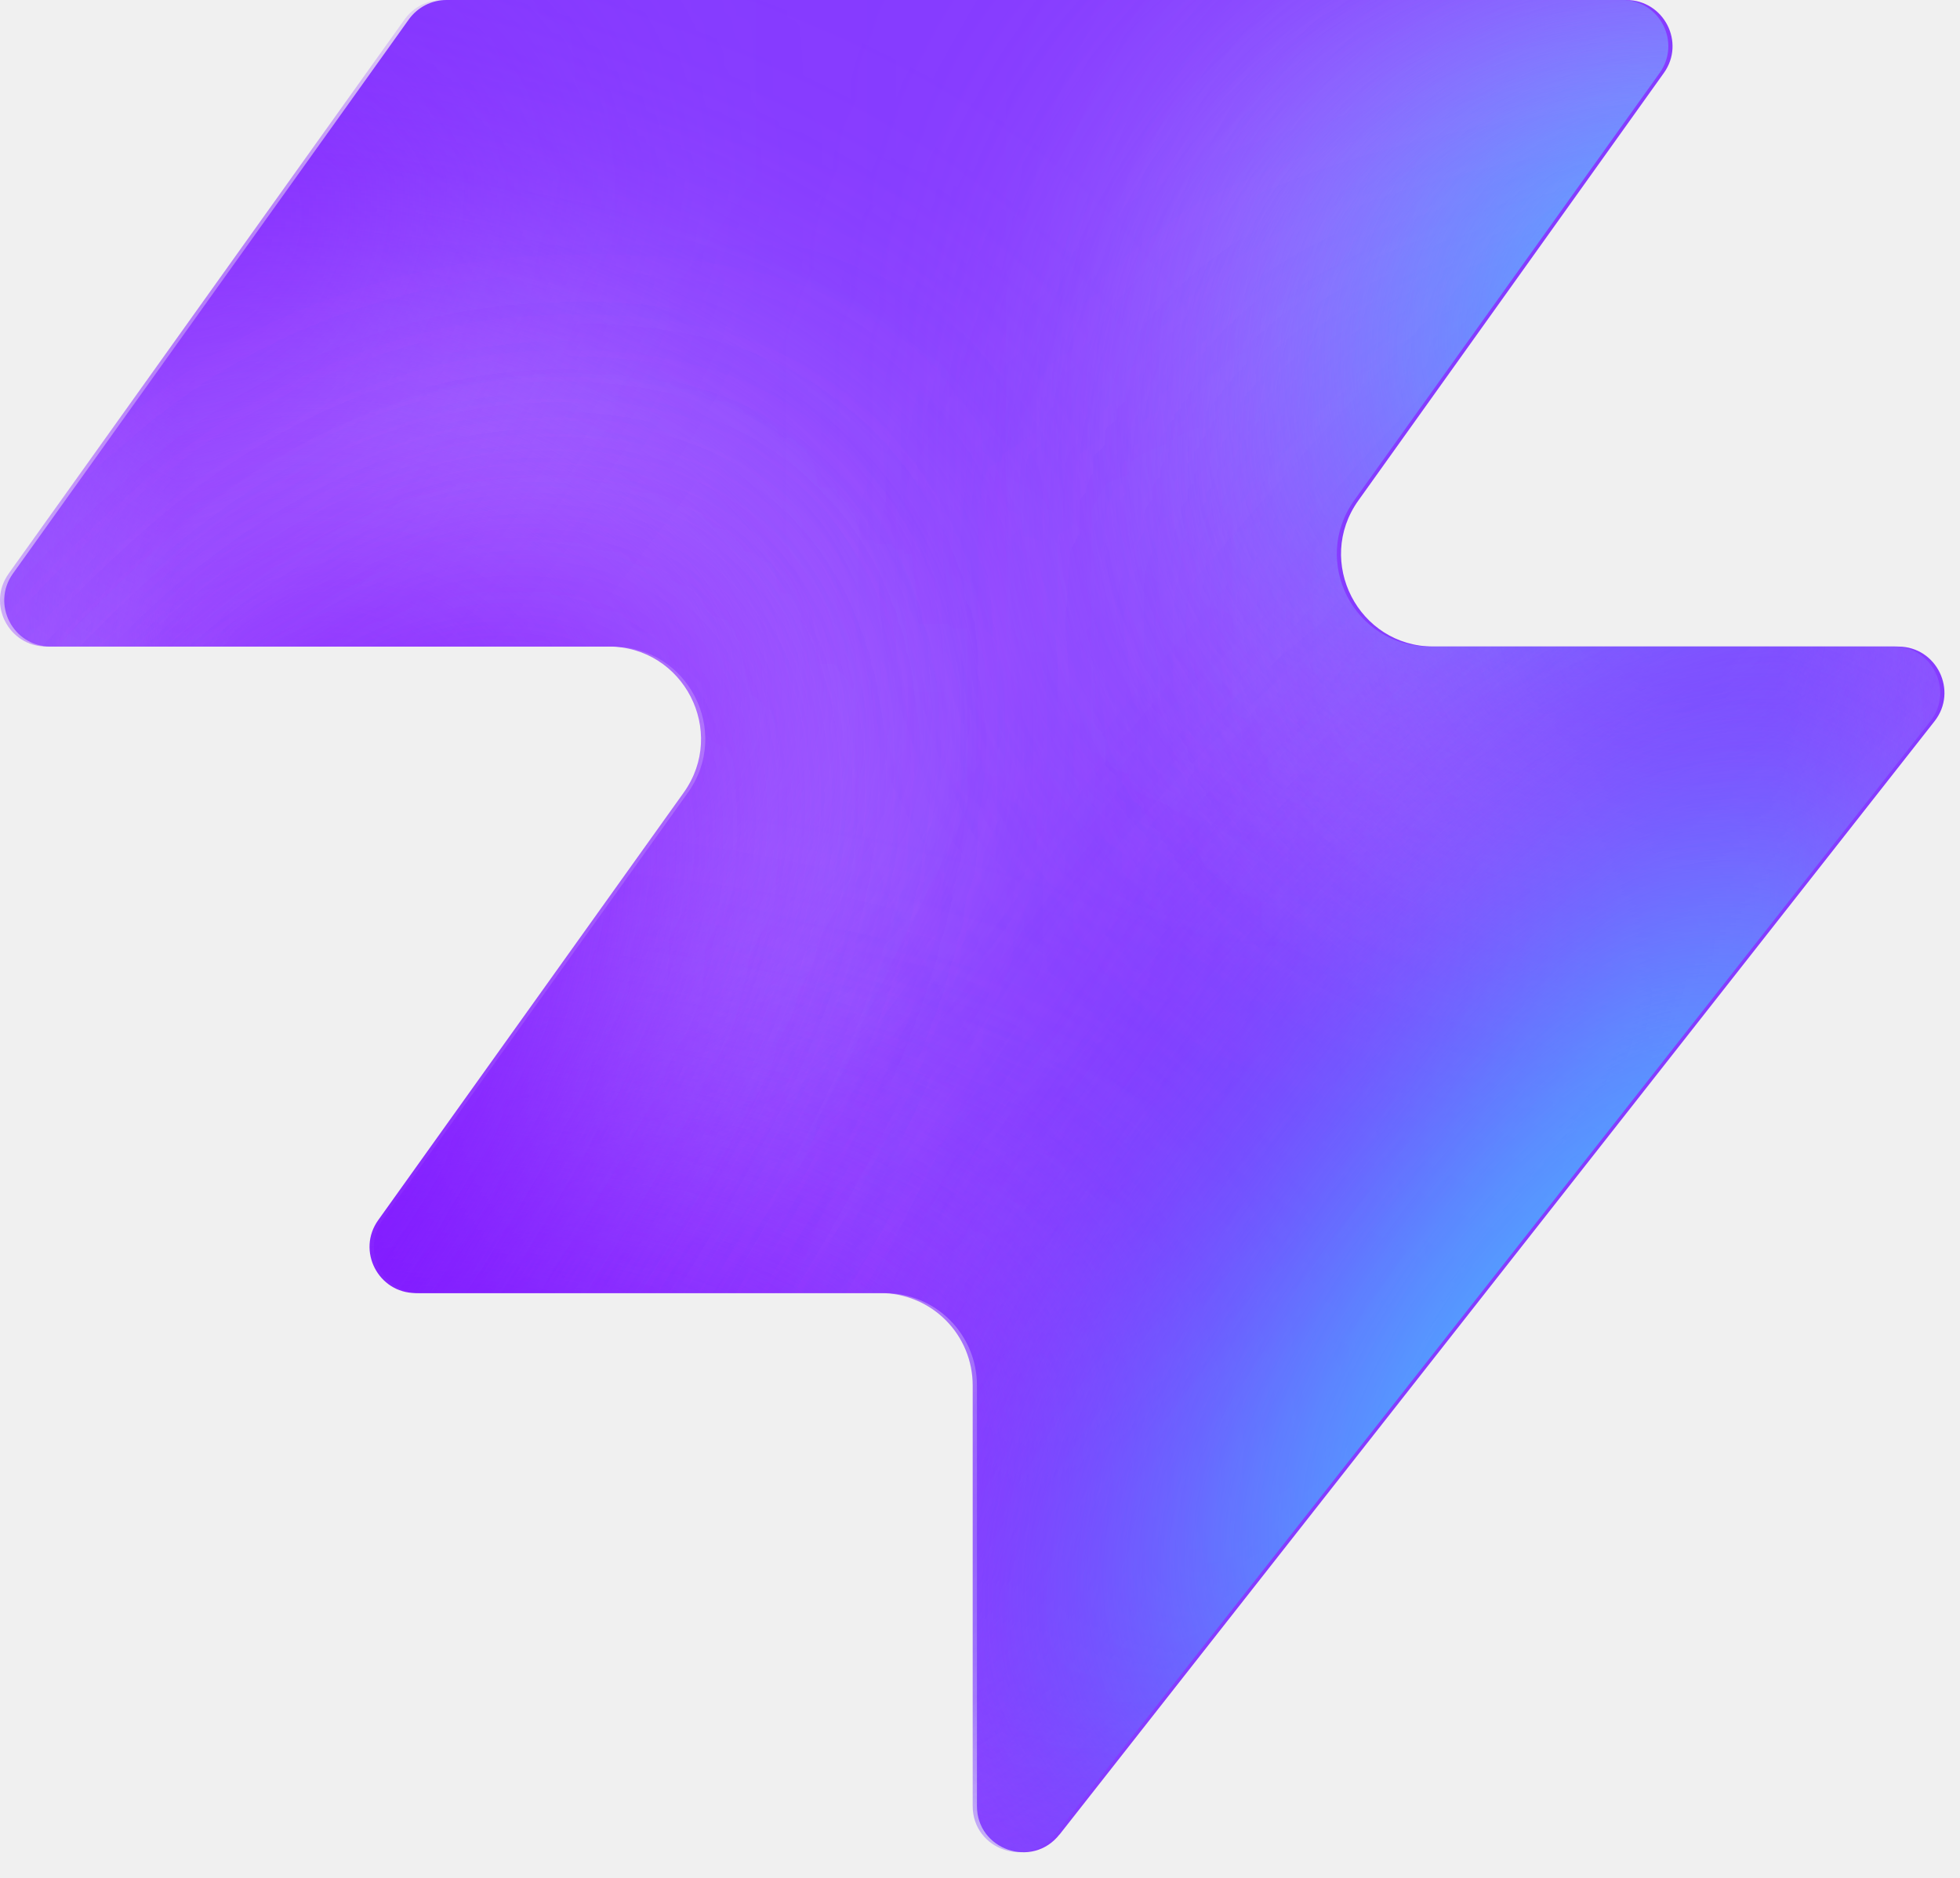
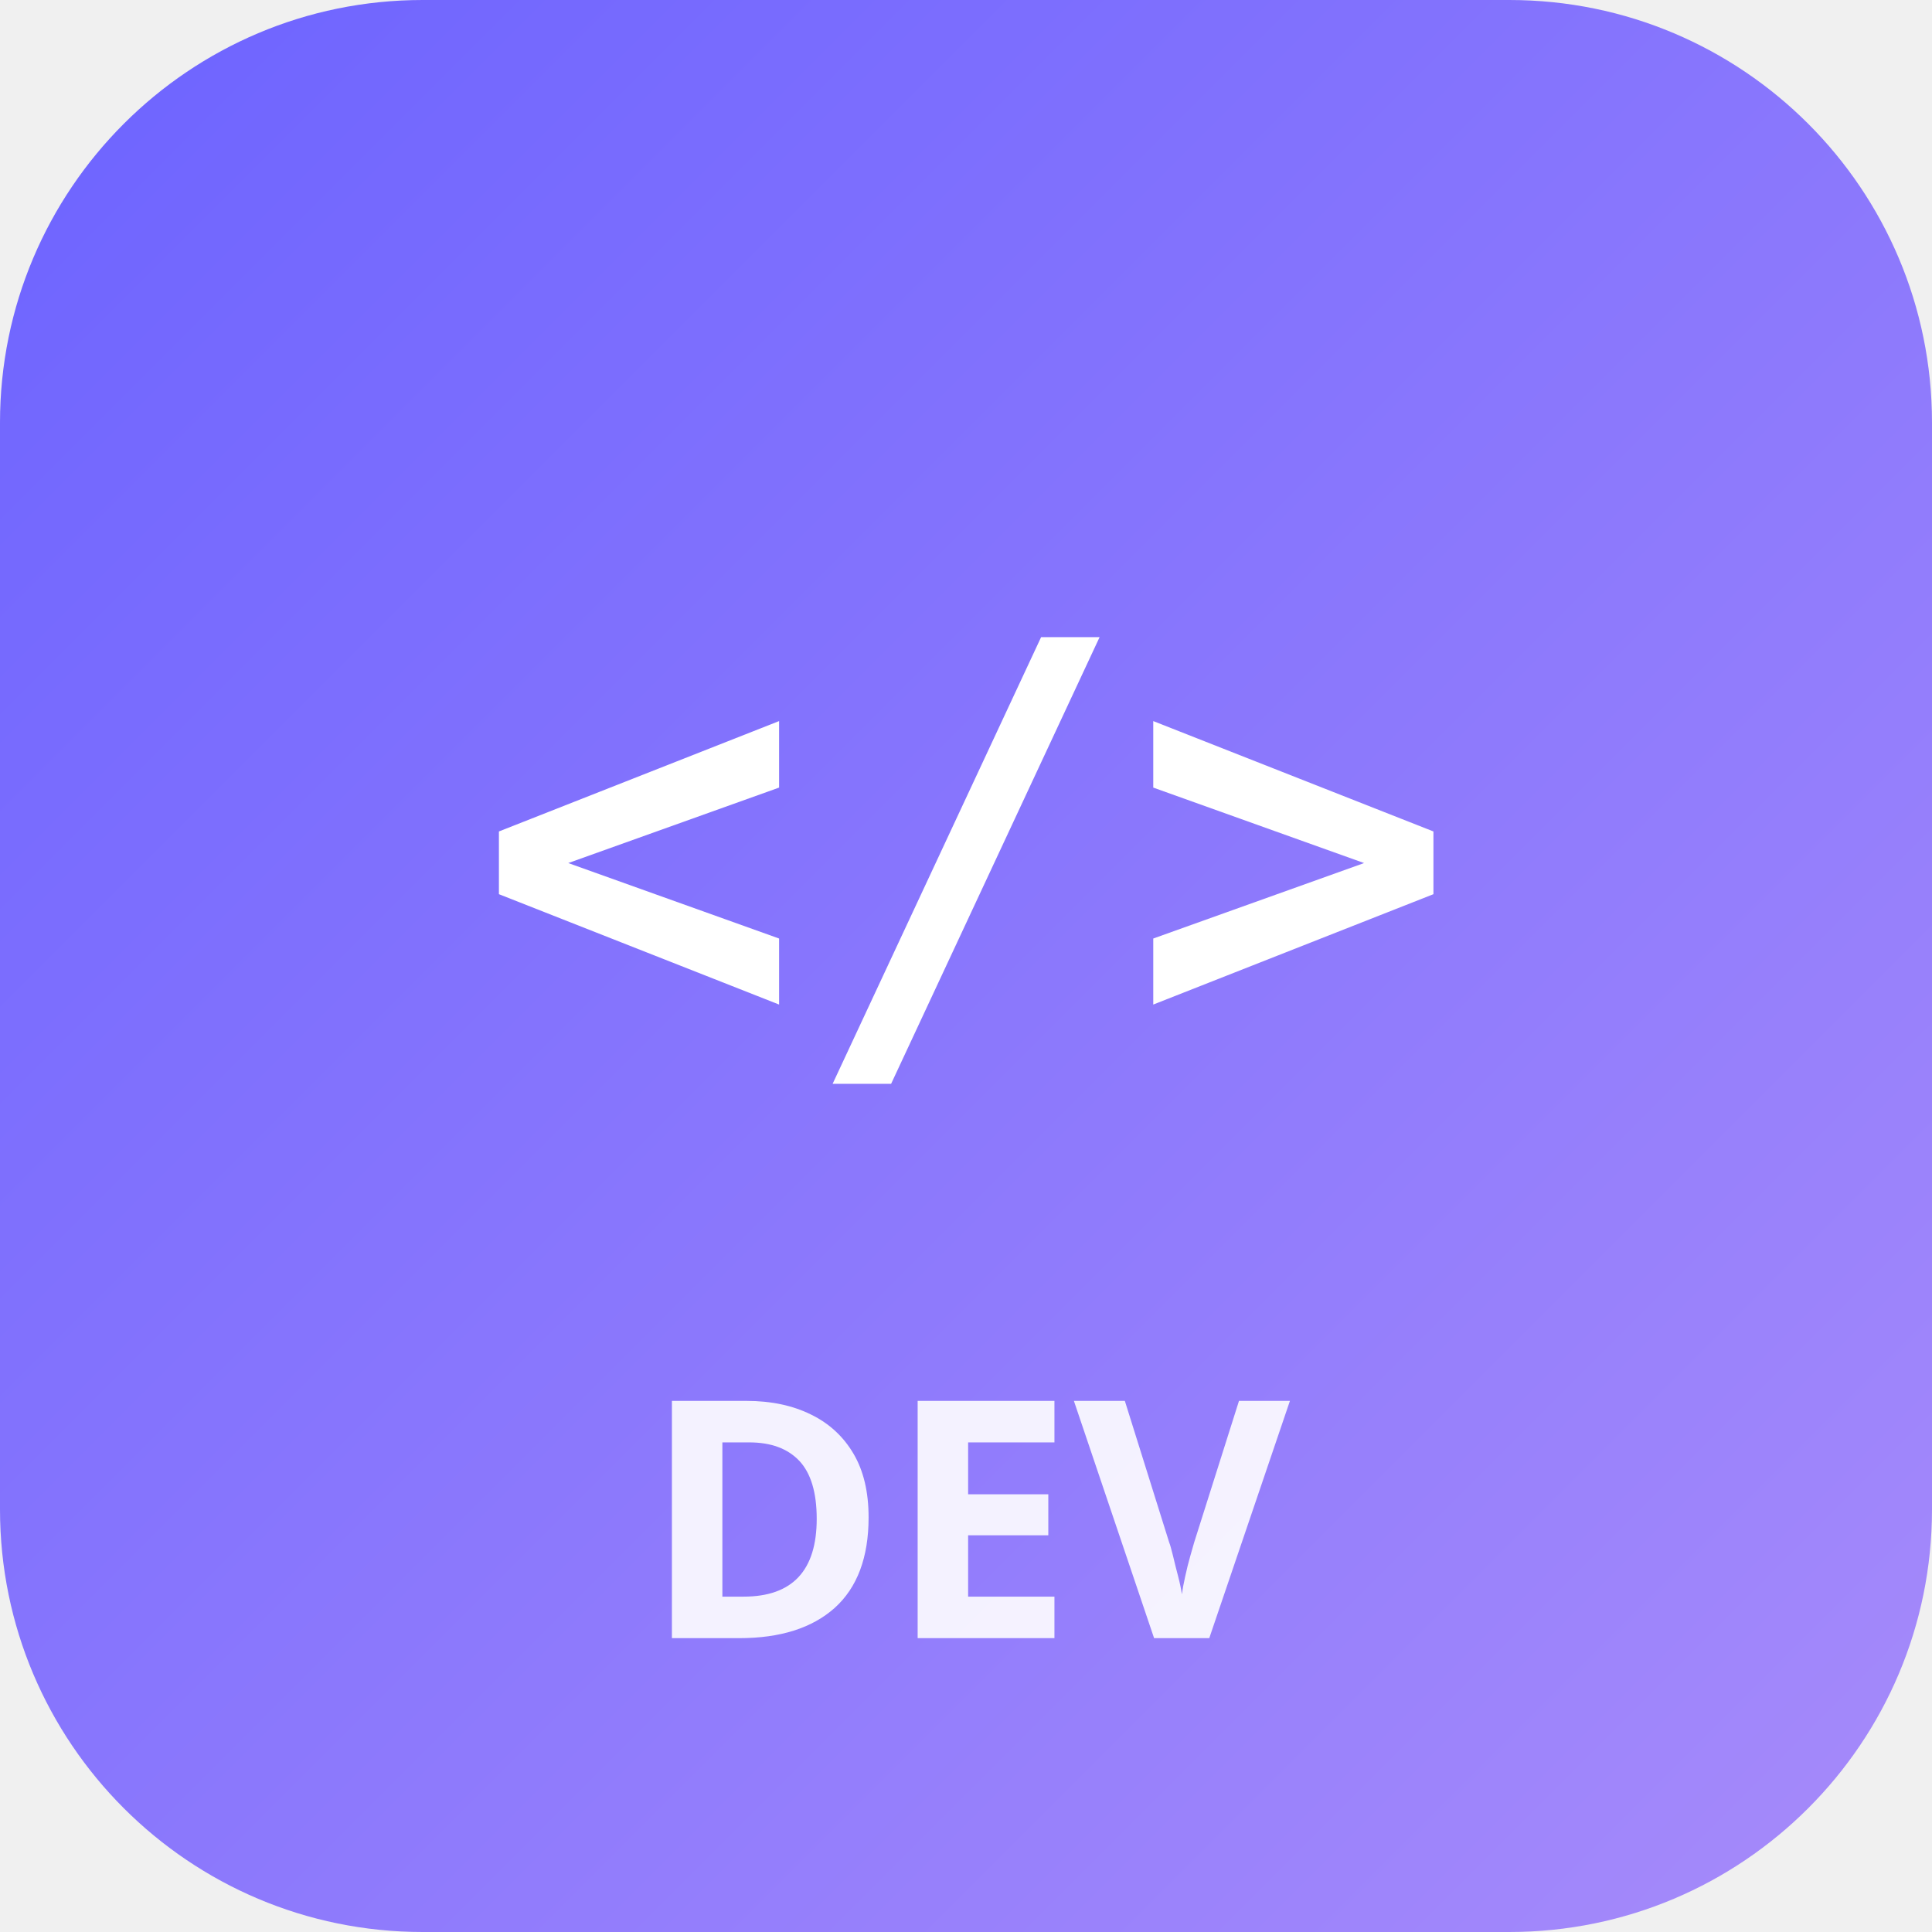
- <svg xmlns="http://www.w3.org/2000/svg" width="48" height="46" fill="none" viewBox="0 0 48 46">
-   <path fill="#863bff" d="M25.946 44.938c-.664.845-2.021.375-2.021-.698V33.937a2.26 2.26 0 0 0-2.262-2.262H10.287c-.92 0-1.456-1.04-.92-1.788l7.48-10.471c1.07-1.497 0-3.578-1.842-3.578H1.237c-.92 0-1.456-1.04-.92-1.788L10.013.474c.214-.297.556-.474.92-.474h28.894c.92 0 1.456 1.04.92 1.788l-7.48 10.471c-1.07 1.498 0 3.579 1.842 3.579h11.377c.943 0 1.473 1.088.89 1.83L25.947 44.94z" style="fill:#863bff;fill:color(display-p3 .525 .23 1);fill-opacity:1" />
-   <mask id="a" width="48" height="46" x="0" y="0" maskUnits="userSpaceOnUse" style="mask-type:alpha">
-     <path fill="#000" d="M25.842 44.938c-.664.844-2.021.375-2.021-.698V33.937a2.26 2.26 0 0 0-2.262-2.262H10.183c-.92 0-1.456-1.04-.92-1.788l7.48-10.471c1.07-1.498 0-3.579-1.842-3.579H1.133c-.92 0-1.456-1.04-.92-1.787L9.91.473c.214-.297.556-.474.92-.474h28.894c.92 0 1.456 1.04.92 1.788l-7.48 10.471c-1.07 1.498 0 3.578 1.842 3.578h11.377c.943 0 1.473 1.088.89 1.832L25.843 44.94z" style="fill:#000;fill-opacity:1" />
-   </mask>
-   <g mask="url(#a)">
-     <g filter="url(#b)">
-       <ellipse cx="5.508" cy="14.704" fill="#ede6ff" rx="5.508" ry="14.704" style="fill:#ede6ff;fill:color(display-p3 .927 .903 1);fill-opacity:1" transform="matrix(.00324 1 1 -.00324 -4.47 31.516)" />
-     </g>
-     <g filter="url(#c)">
-       <ellipse cx="10.399" cy="29.851" fill="#ede6ff" rx="10.399" ry="29.851" style="fill:#ede6ff;fill:color(display-p3 .927 .903 1);fill-opacity:1" transform="matrix(.00324 1 1 -.00324 -39.328 7.883)" />
-     </g>
-     <g filter="url(#d)">
-       <ellipse cx="5.508" cy="30.487" fill="#7e14ff" rx="5.508" ry="30.487" style="fill:#7e14ff;fill:color(display-p3 .492 .077 1);fill-opacity:1" transform="rotate(89.814 -25.913 -14.639)scale(1 -1)" />
-     </g>
-     <g filter="url(#e)">
-       <ellipse cx="5.508" cy="30.599" fill="#7e14ff" rx="5.508" ry="30.599" style="fill:#7e14ff;fill:color(display-p3 .492 .077 1);fill-opacity:1" transform="rotate(89.814 -32.644 -3.334)scale(1 -1)" />
-     </g>
-     <g filter="url(#f)">
-       <ellipse cx="5.508" cy="30.599" fill="#7e14ff" rx="5.508" ry="30.599" style="fill:#7e14ff;fill:color(display-p3 .492 .077 1);fill-opacity:1" transform="matrix(.00324 1 1 -.00324 -34.34 30.47)" />
-     </g>
-     <g filter="url(#g)">
-       <ellipse cx="14.072" cy="22.078" fill="#ede6ff" rx="14.072" ry="22.078" style="fill:#ede6ff;fill:color(display-p3 .927 .903 1);fill-opacity:1" transform="rotate(93.35 24.506 48.493)scale(-1 1)" />
-     </g>
-     <g filter="url(#h)">
-       <ellipse cx="3.47" cy="21.501" fill="#7e14ff" rx="3.47" ry="21.501" style="fill:#7e14ff;fill:color(display-p3 .492 .077 1);fill-opacity:1" transform="rotate(89.009 28.708 47.59)scale(-1 1)" />
-     </g>
-     <g filter="url(#i)">
-       <ellipse cx="3.47" cy="21.501" fill="#7e14ff" rx="3.47" ry="21.501" style="fill:#7e14ff;fill:color(display-p3 .492 .077 1);fill-opacity:1" transform="rotate(89.009 28.708 47.59)scale(-1 1)" />
-     </g>
-     <g filter="url(#j)">
-       <ellipse cx=".387" cy="8.972" fill="#7e14ff" rx="4.407" ry="29.108" style="fill:#7e14ff;fill:color(display-p3 .492 .077 1);fill-opacity:1" transform="rotate(39.51 .387 8.972)" />
-     </g>
-     <g filter="url(#k)">
-       <ellipse cx="47.523" cy="-6.092" fill="#7e14ff" rx="4.407" ry="29.108" style="fill:#7e14ff;fill:color(display-p3 .492 .077 1);fill-opacity:1" transform="rotate(37.892 47.523 -6.092)" />
-     </g>
-     <g filter="url(#l)">
-       <ellipse cx="41.412" cy="6.333" fill="#47bfff" rx="5.971" ry="9.665" style="fill:#47bfff;fill:color(display-p3 .28 .748 1);fill-opacity:1" transform="rotate(37.892 41.412 6.333)" />
-     </g>
-     <g filter="url(#m)">
-       <ellipse cx="-1.879" cy="38.332" fill="#7e14ff" rx="4.407" ry="29.108" style="fill:#7e14ff;fill:color(display-p3 .492 .077 1);fill-opacity:1" transform="rotate(37.892 -1.88 38.332)" />
-     </g>
-     <g filter="url(#n)">
-       <ellipse cx="-1.879" cy="38.332" fill="#7e14ff" rx="4.407" ry="29.108" style="fill:#7e14ff;fill:color(display-p3 .492 .077 1);fill-opacity:1" transform="rotate(37.892 -1.88 38.332)" />
-     </g>
-     <g filter="url(#o)">
-       <ellipse cx="35.651" cy="29.907" fill="#7e14ff" rx="4.407" ry="29.108" style="fill:#7e14ff;fill:color(display-p3 .492 .077 1);fill-opacity:1" transform="rotate(37.892 35.651 29.907)" />
-     </g>
-     <g filter="url(#p)">
-       <ellipse cx="38.418" cy="32.4" fill="#47bfff" rx="5.971" ry="15.297" style="fill:#47bfff;fill:color(display-p3 .28 .748 1);fill-opacity:1" transform="rotate(37.892 38.418 32.4)" />
-     </g>
-   </g>
+ <svg xmlns="http://www.w3.org/2000/svg" viewBox="0 0 64 64">
  <defs>
-     <filter id="b" width="60.045" height="41.654" x="-19.77" y="16.149" color-interpolation-filters="sRGB" filterUnits="userSpaceOnUse">
-       <feFlood flood-opacity="0" result="BackgroundImageFix" />
-       <feBlend in="SourceGraphic" in2="BackgroundImageFix" result="shape" />
-       <feGaussianBlur result="effect1_foregroundBlur_2002_17158" stdDeviation="7.659" />
-     </filter>
-     <filter id="c" width="90.34" height="51.437" x="-54.613" y="-7.533" color-interpolation-filters="sRGB" filterUnits="userSpaceOnUse">
-       <feFlood flood-opacity="0" result="BackgroundImageFix" />
-       <feBlend in="SourceGraphic" in2="BackgroundImageFix" result="shape" />
-       <feGaussianBlur result="effect1_foregroundBlur_2002_17158" stdDeviation="7.659" />
-     </filter>
-     <filter id="d" width="79.355" height="29.4" x="-49.64" y="2.03" color-interpolation-filters="sRGB" filterUnits="userSpaceOnUse">
-       <feFlood flood-opacity="0" result="BackgroundImageFix" />
-       <feBlend in="SourceGraphic" in2="BackgroundImageFix" result="shape" />
-       <feGaussianBlur result="effect1_foregroundBlur_2002_17158" stdDeviation="4.596" />
-     </filter>
-     <filter id="e" width="79.579" height="29.4" x="-45.045" y="20.029" color-interpolation-filters="sRGB" filterUnits="userSpaceOnUse">
-       <feFlood flood-opacity="0" result="BackgroundImageFix" />
-       <feBlend in="SourceGraphic" in2="BackgroundImageFix" result="shape" />
-       <feGaussianBlur result="effect1_foregroundBlur_2002_17158" stdDeviation="4.596" />
-     </filter>
-     <filter id="f" width="79.579" height="29.4" x="-43.513" y="21.178" color-interpolation-filters="sRGB" filterUnits="userSpaceOnUse">
-       <feFlood flood-opacity="0" result="BackgroundImageFix" />
-       <feBlend in="SourceGraphic" in2="BackgroundImageFix" result="shape" />
-       <feGaussianBlur result="effect1_foregroundBlur_2002_17158" stdDeviation="4.596" />
-     </filter>
-     <filter id="g" width="74.749" height="58.852" x="15.756" y="-17.901" color-interpolation-filters="sRGB" filterUnits="userSpaceOnUse">
-       <feFlood flood-opacity="0" result="BackgroundImageFix" />
-       <feBlend in="SourceGraphic" in2="BackgroundImageFix" result="shape" />
-       <feGaussianBlur result="effect1_foregroundBlur_2002_17158" stdDeviation="7.659" />
-     </filter>
-     <filter id="h" width="61.377" height="25.362" x="23.548" y="2.284" color-interpolation-filters="sRGB" filterUnits="userSpaceOnUse">
-       <feFlood flood-opacity="0" result="BackgroundImageFix" />
-       <feBlend in="SourceGraphic" in2="BackgroundImageFix" result="shape" />
-       <feGaussianBlur result="effect1_foregroundBlur_2002_17158" stdDeviation="4.596" />
-     </filter>
-     <filter id="i" width="61.377" height="25.362" x="23.548" y="2.284" color-interpolation-filters="sRGB" filterUnits="userSpaceOnUse">
-       <feFlood flood-opacity="0" result="BackgroundImageFix" />
-       <feBlend in="SourceGraphic" in2="BackgroundImageFix" result="shape" />
-       <feGaussianBlur result="effect1_foregroundBlur_2002_17158" stdDeviation="4.596" />
-     </filter>
-     <filter id="j" width="56.045" height="63.649" x="-27.636" y="-22.853" color-interpolation-filters="sRGB" filterUnits="userSpaceOnUse">
-       <feFlood flood-opacity="0" result="BackgroundImageFix" />
-       <feBlend in="SourceGraphic" in2="BackgroundImageFix" result="shape" />
-       <feGaussianBlur result="effect1_foregroundBlur_2002_17158" stdDeviation="4.596" />
-     </filter>
-     <filter id="k" width="54.814" height="64.646" x="20.116" y="-38.415" color-interpolation-filters="sRGB" filterUnits="userSpaceOnUse">
-       <feFlood flood-opacity="0" result="BackgroundImageFix" />
-       <feBlend in="SourceGraphic" in2="BackgroundImageFix" result="shape" />
-       <feGaussianBlur result="effect1_foregroundBlur_2002_17158" stdDeviation="4.596" />
-     </filter>
-     <filter id="l" width="33.541" height="35.313" x="24.641" y="-11.323" color-interpolation-filters="sRGB" filterUnits="userSpaceOnUse">
-       <feFlood flood-opacity="0" result="BackgroundImageFix" />
-       <feBlend in="SourceGraphic" in2="BackgroundImageFix" result="shape" />
-       <feGaussianBlur result="effect1_foregroundBlur_2002_17158" stdDeviation="4.596" />
-     </filter>
-     <filter id="m" width="54.814" height="64.646" x="-29.286" y="6.009" color-interpolation-filters="sRGB" filterUnits="userSpaceOnUse">
-       <feFlood flood-opacity="0" result="BackgroundImageFix" />
-       <feBlend in="SourceGraphic" in2="BackgroundImageFix" result="shape" />
-       <feGaussianBlur result="effect1_foregroundBlur_2002_17158" stdDeviation="4.596" />
-     </filter>
-     <filter id="n" width="54.814" height="64.646" x="-29.286" y="6.009" color-interpolation-filters="sRGB" filterUnits="userSpaceOnUse">
-       <feFlood flood-opacity="0" result="BackgroundImageFix" />
-       <feBlend in="SourceGraphic" in2="BackgroundImageFix" result="shape" />
-       <feGaussianBlur result="effect1_foregroundBlur_2002_17158" stdDeviation="4.596" />
-     </filter>
-     <filter id="o" width="54.814" height="64.646" x="8.244" y="-2.416" color-interpolation-filters="sRGB" filterUnits="userSpaceOnUse">
-       <feFlood flood-opacity="0" result="BackgroundImageFix" />
-       <feBlend in="SourceGraphic" in2="BackgroundImageFix" result="shape" />
-       <feGaussianBlur result="effect1_foregroundBlur_2002_17158" stdDeviation="4.596" />
-     </filter>
-     <filter id="p" width="39.409" height="43.623" x="18.713" y="10.588" color-interpolation-filters="sRGB" filterUnits="userSpaceOnUse">
-       <feFlood flood-opacity="0" result="BackgroundImageFix" />
-       <feBlend in="SourceGraphic" in2="BackgroundImageFix" result="shape" />
-       <feGaussianBlur result="effect1_foregroundBlur_2002_17158" stdDeviation="4.596" />
-     </filter>
+     <linearGradient id="bg" x1="0%" y1="0%" x2="100%" y2="100%">
+       <stop offset="0%" style="stop-color:#6c63ff" />
+       <stop offset="100%" style="stop-color:#a78bfa" />
+     </linearGradient>
  </defs>
+   <rect width="64" height="64" rx="14" fill="url(#bg)" />
+   <text x="32" y="28" text-anchor="middle" font-family="monospace" font-weight="900" font-size="18" fill="#fff" dominant-baseline="central">&lt;/&gt;</text>
+   <text x="32" y="50" text-anchor="middle" font-family="sans-serif" font-weight="800" font-size="11" fill="rgba(255,255,255,0.9)" dominant-baseline="central">DEV</text>
</svg>
